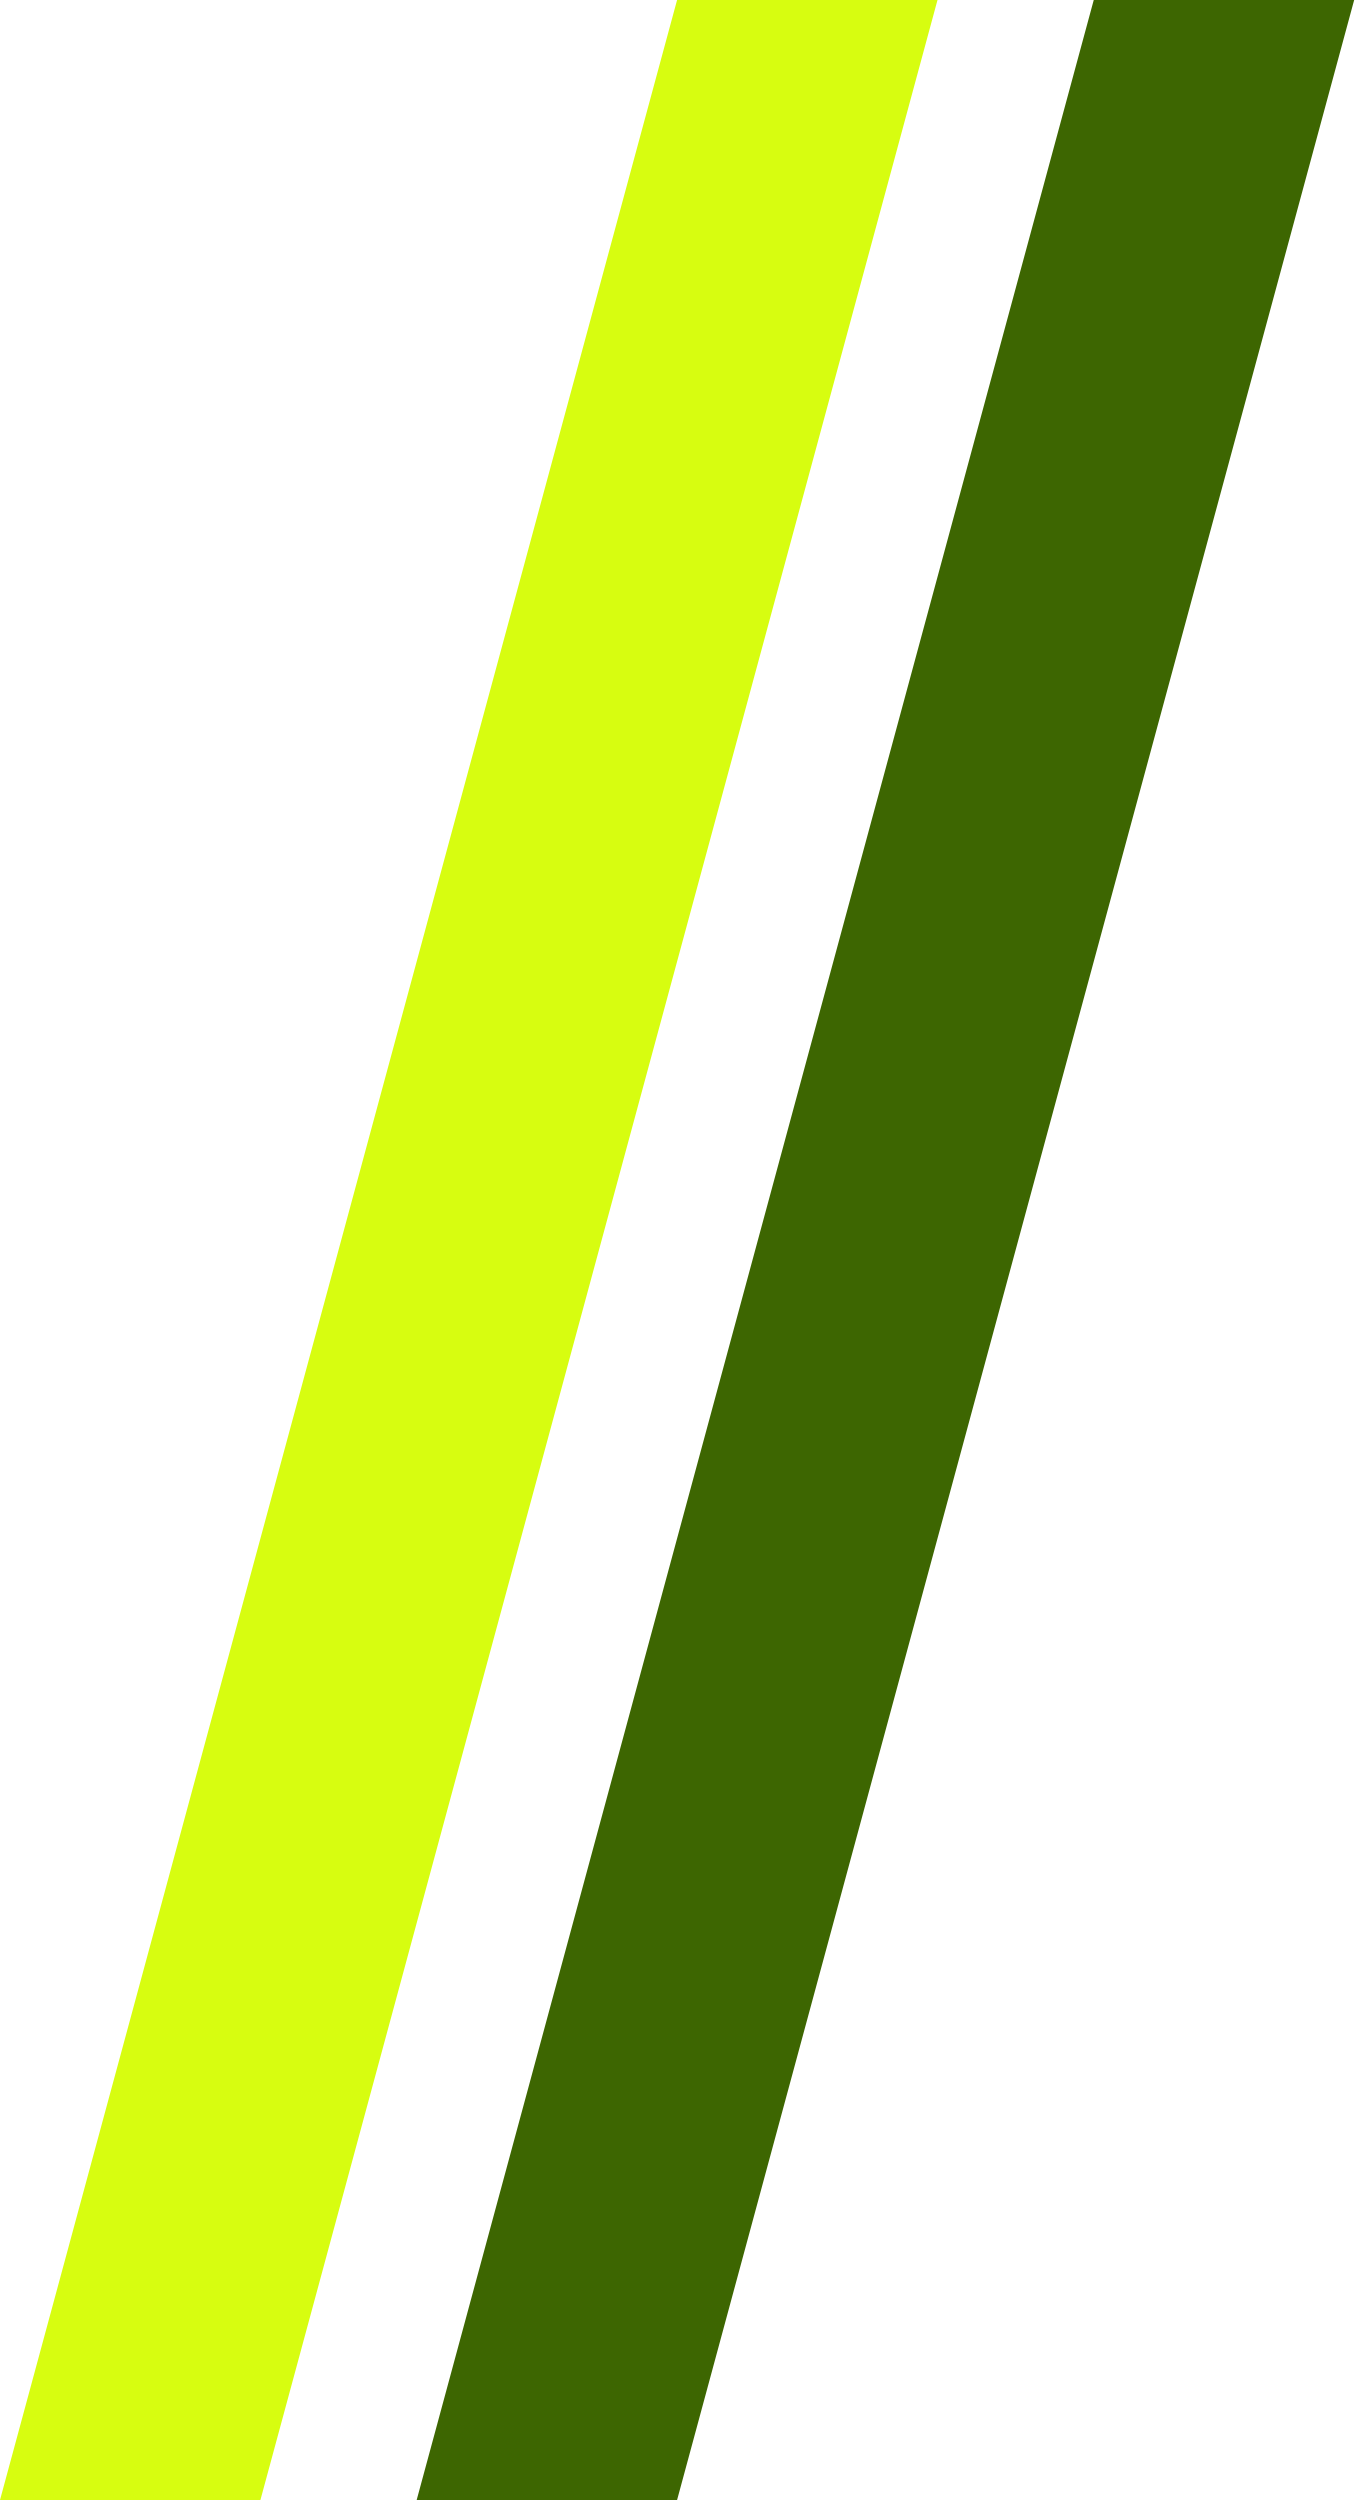
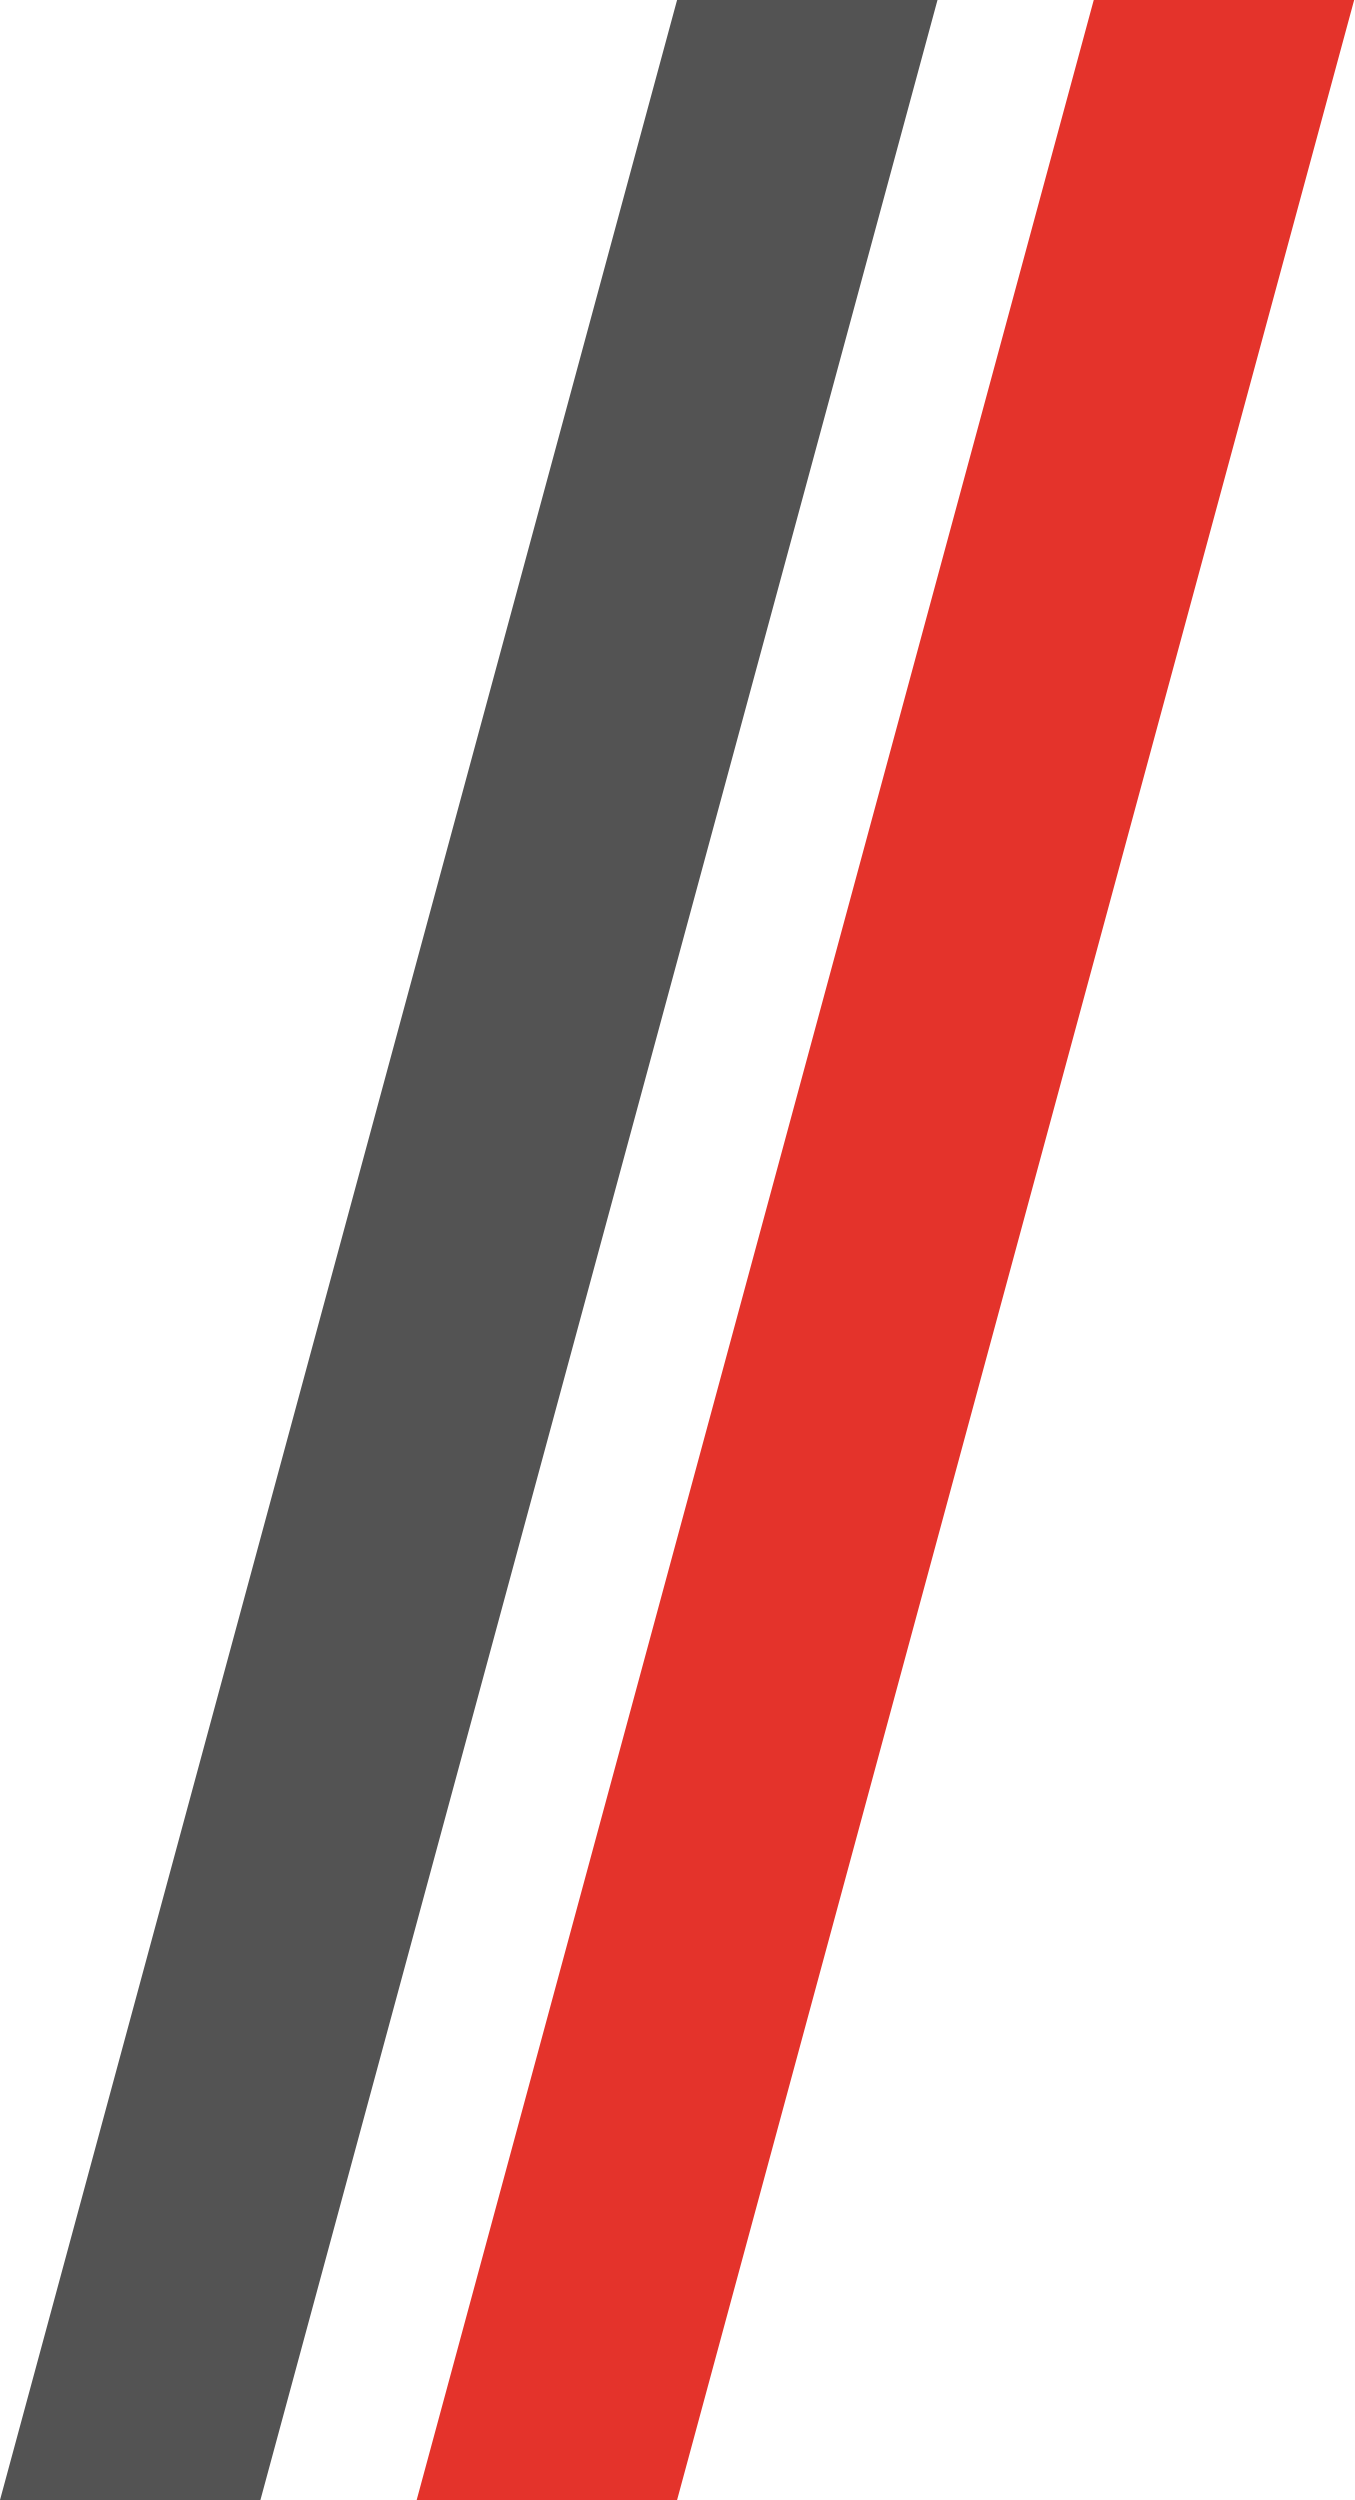
<svg xmlns="http://www.w3.org/2000/svg" preserveAspectRatio="none" overflow="visible" style="display: block;" width="31.2" height="57.6" viewBox="0 0 31.2 57.6" fill="none">
  <g id="Frame 1597883360">
-     <path id="Rectangle 5990" d="M15.6 0H21.6L6 57.6H0L15.6 0Z" fill="#D7FD10" />
-     <path id="Rectangle 5988" d="M25.2 0H31.2L15.6 57.6H9.6L25.2 0Z" fill="#3D6601" />
+     <path id="Rectangle 5990" d="M15.6 0H21.6L6 57.6H0L15.6 0Z" fill="#535353" />
+     <path id="Rectangle 5988" d="M25.2 0H31.2L15.6 57.6H9.6L25.2 0Z" fill="#E4332B" />
  </g>
</svg>
